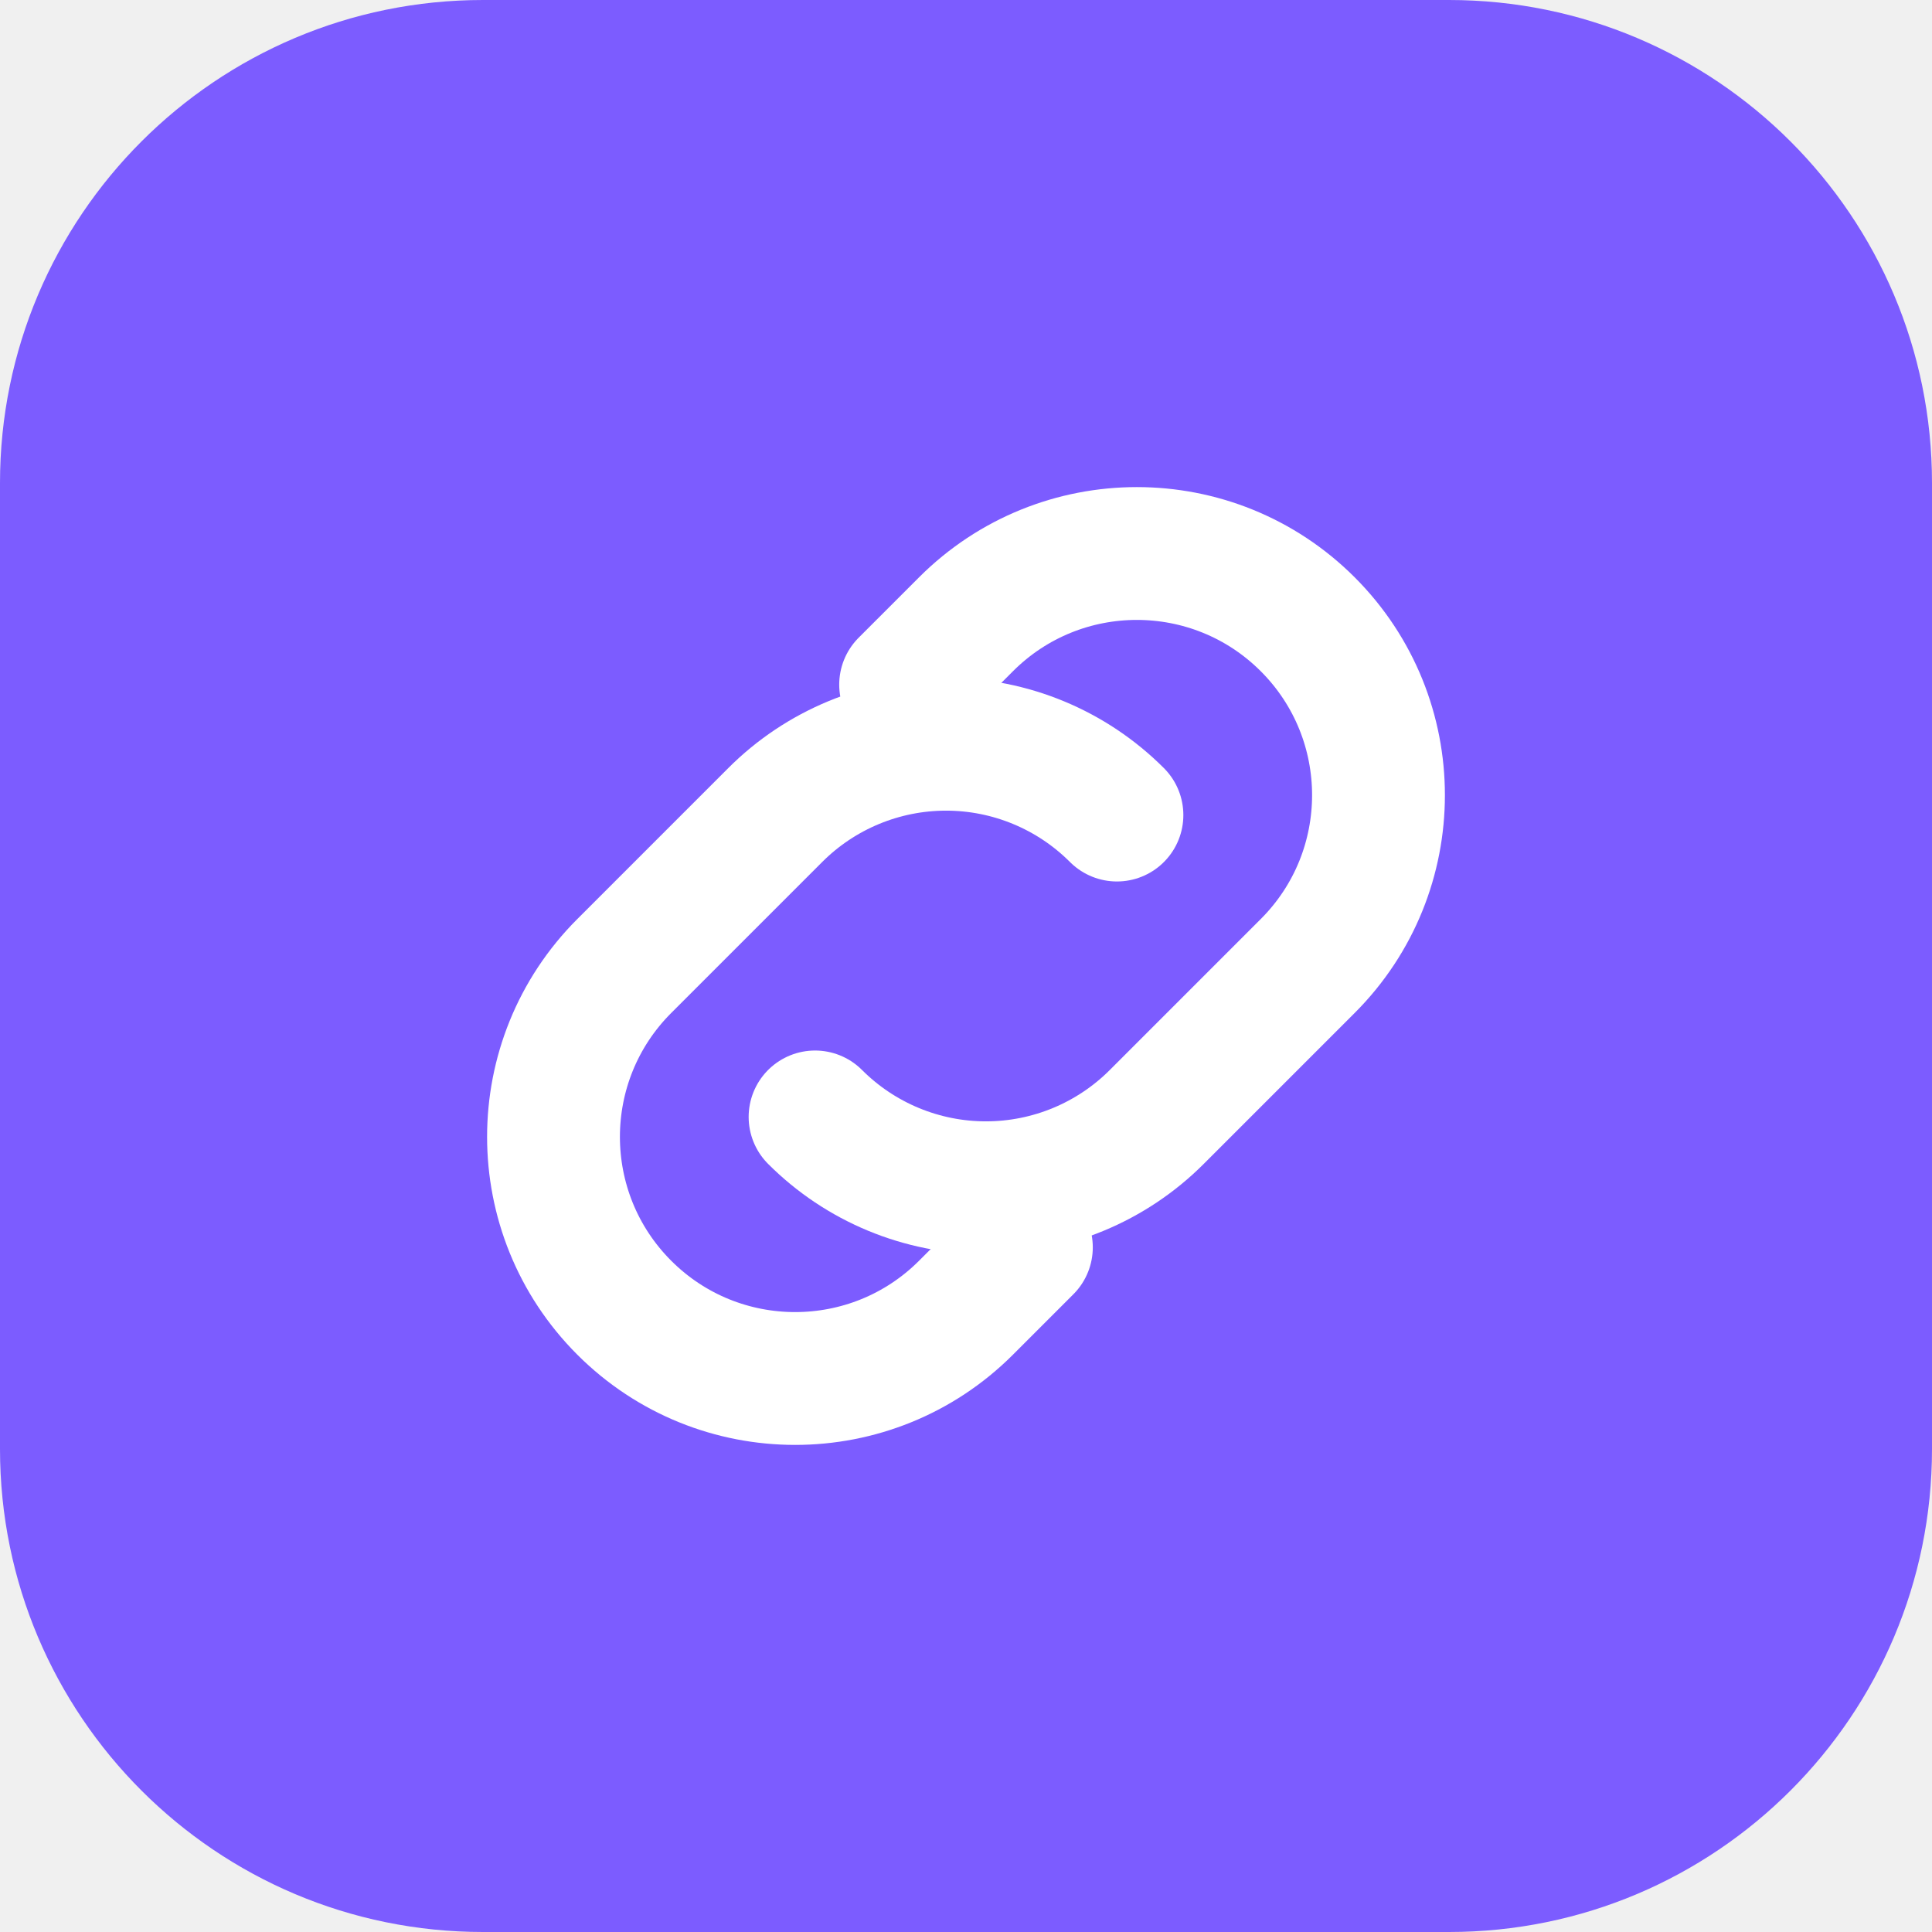
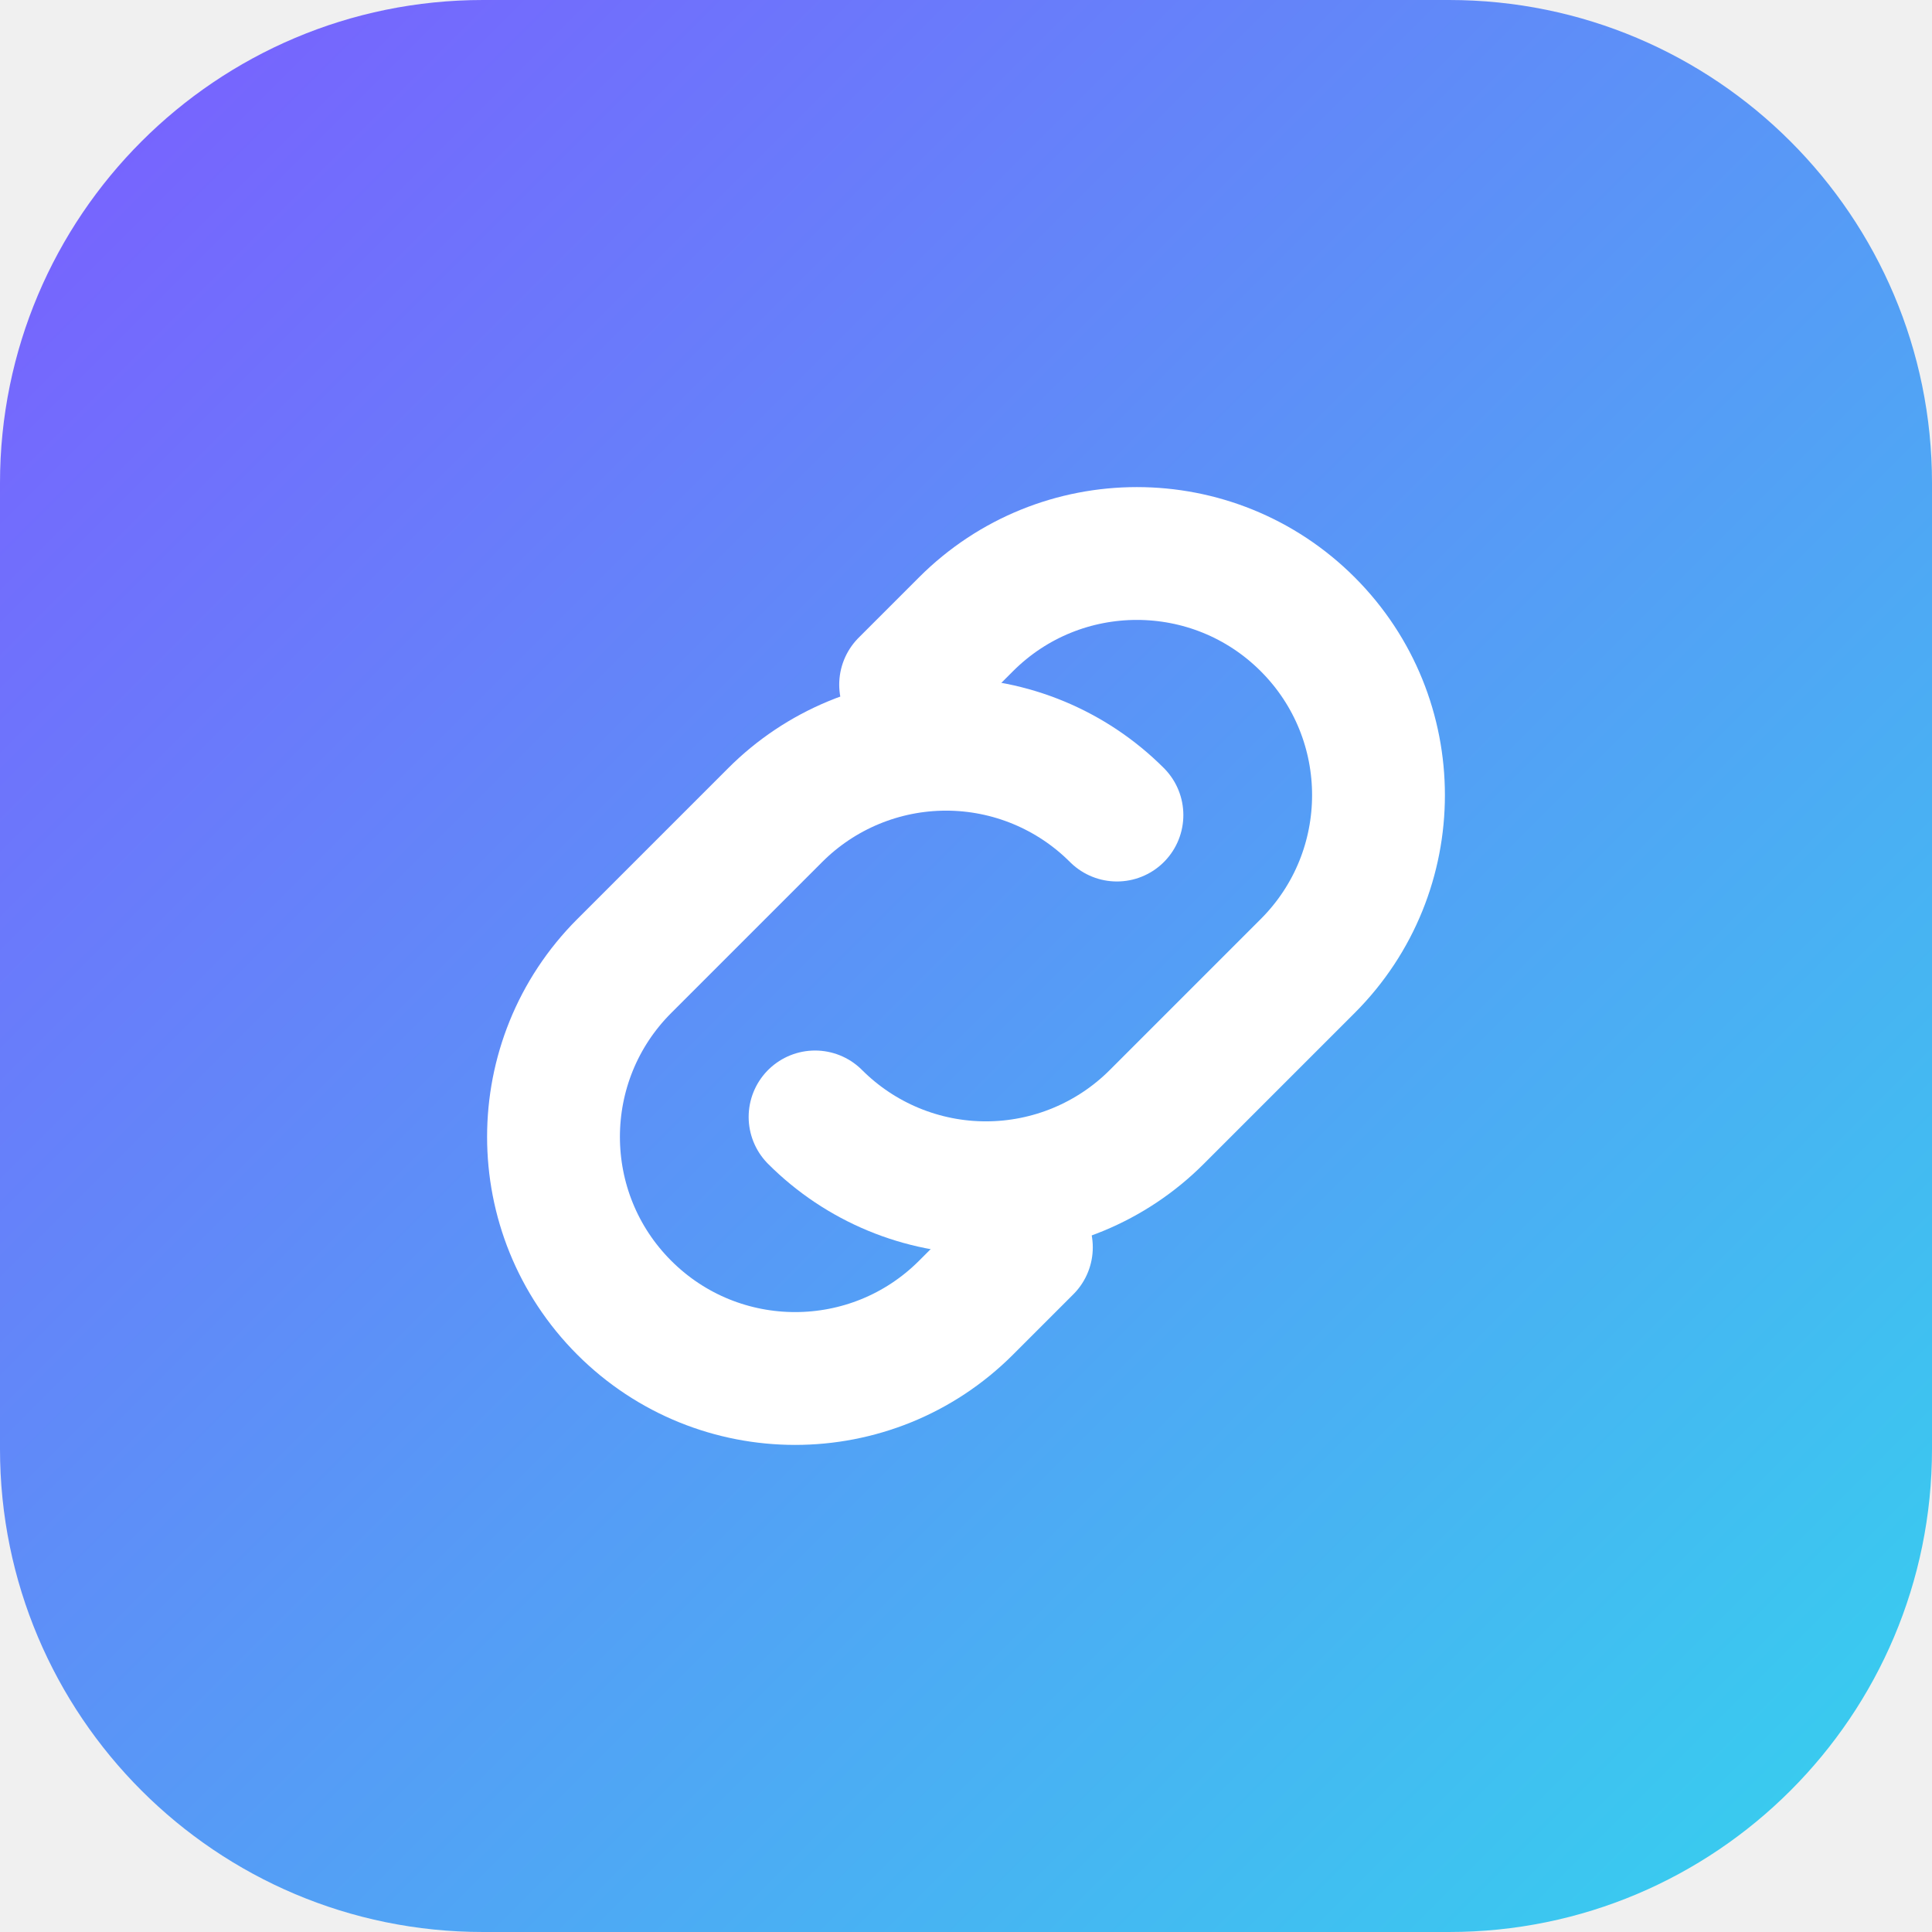
<svg xmlns="http://www.w3.org/2000/svg" viewBox="0 0 32 32" width="32" height="32">
-   <rect width="32" height="32" rx="8" fill="#7c5cff" />
+   <defs>
+     <linearGradient id="g" x1="0" y1="0" x2="1" y2="1">
+       <stop offset="0" stop-color="#7c5cff" />
+       <stop offset="1" stop-color="#34d3ee" />
+     </linearGradient>
+   </defs>
+   <rect width="32" height="32" rx="8" fill="url(#g)" />
  <g fill="none" stroke="#fff" stroke-width="2.2" stroke-linecap="round" stroke-linejoin="round">
    <path d="M13.5 18.5a4 4 0 0 0 5.66 0l2.5-2.5a4 4 0 0 0-5.66-5.66l-1 1" />
    <path d="M18.5 13.5a4 4 0 0 0-5.66 0l-2.5 2.5a4 4 0 0 0 5.66 5.66l1-1" />
  </g>
</svg>
